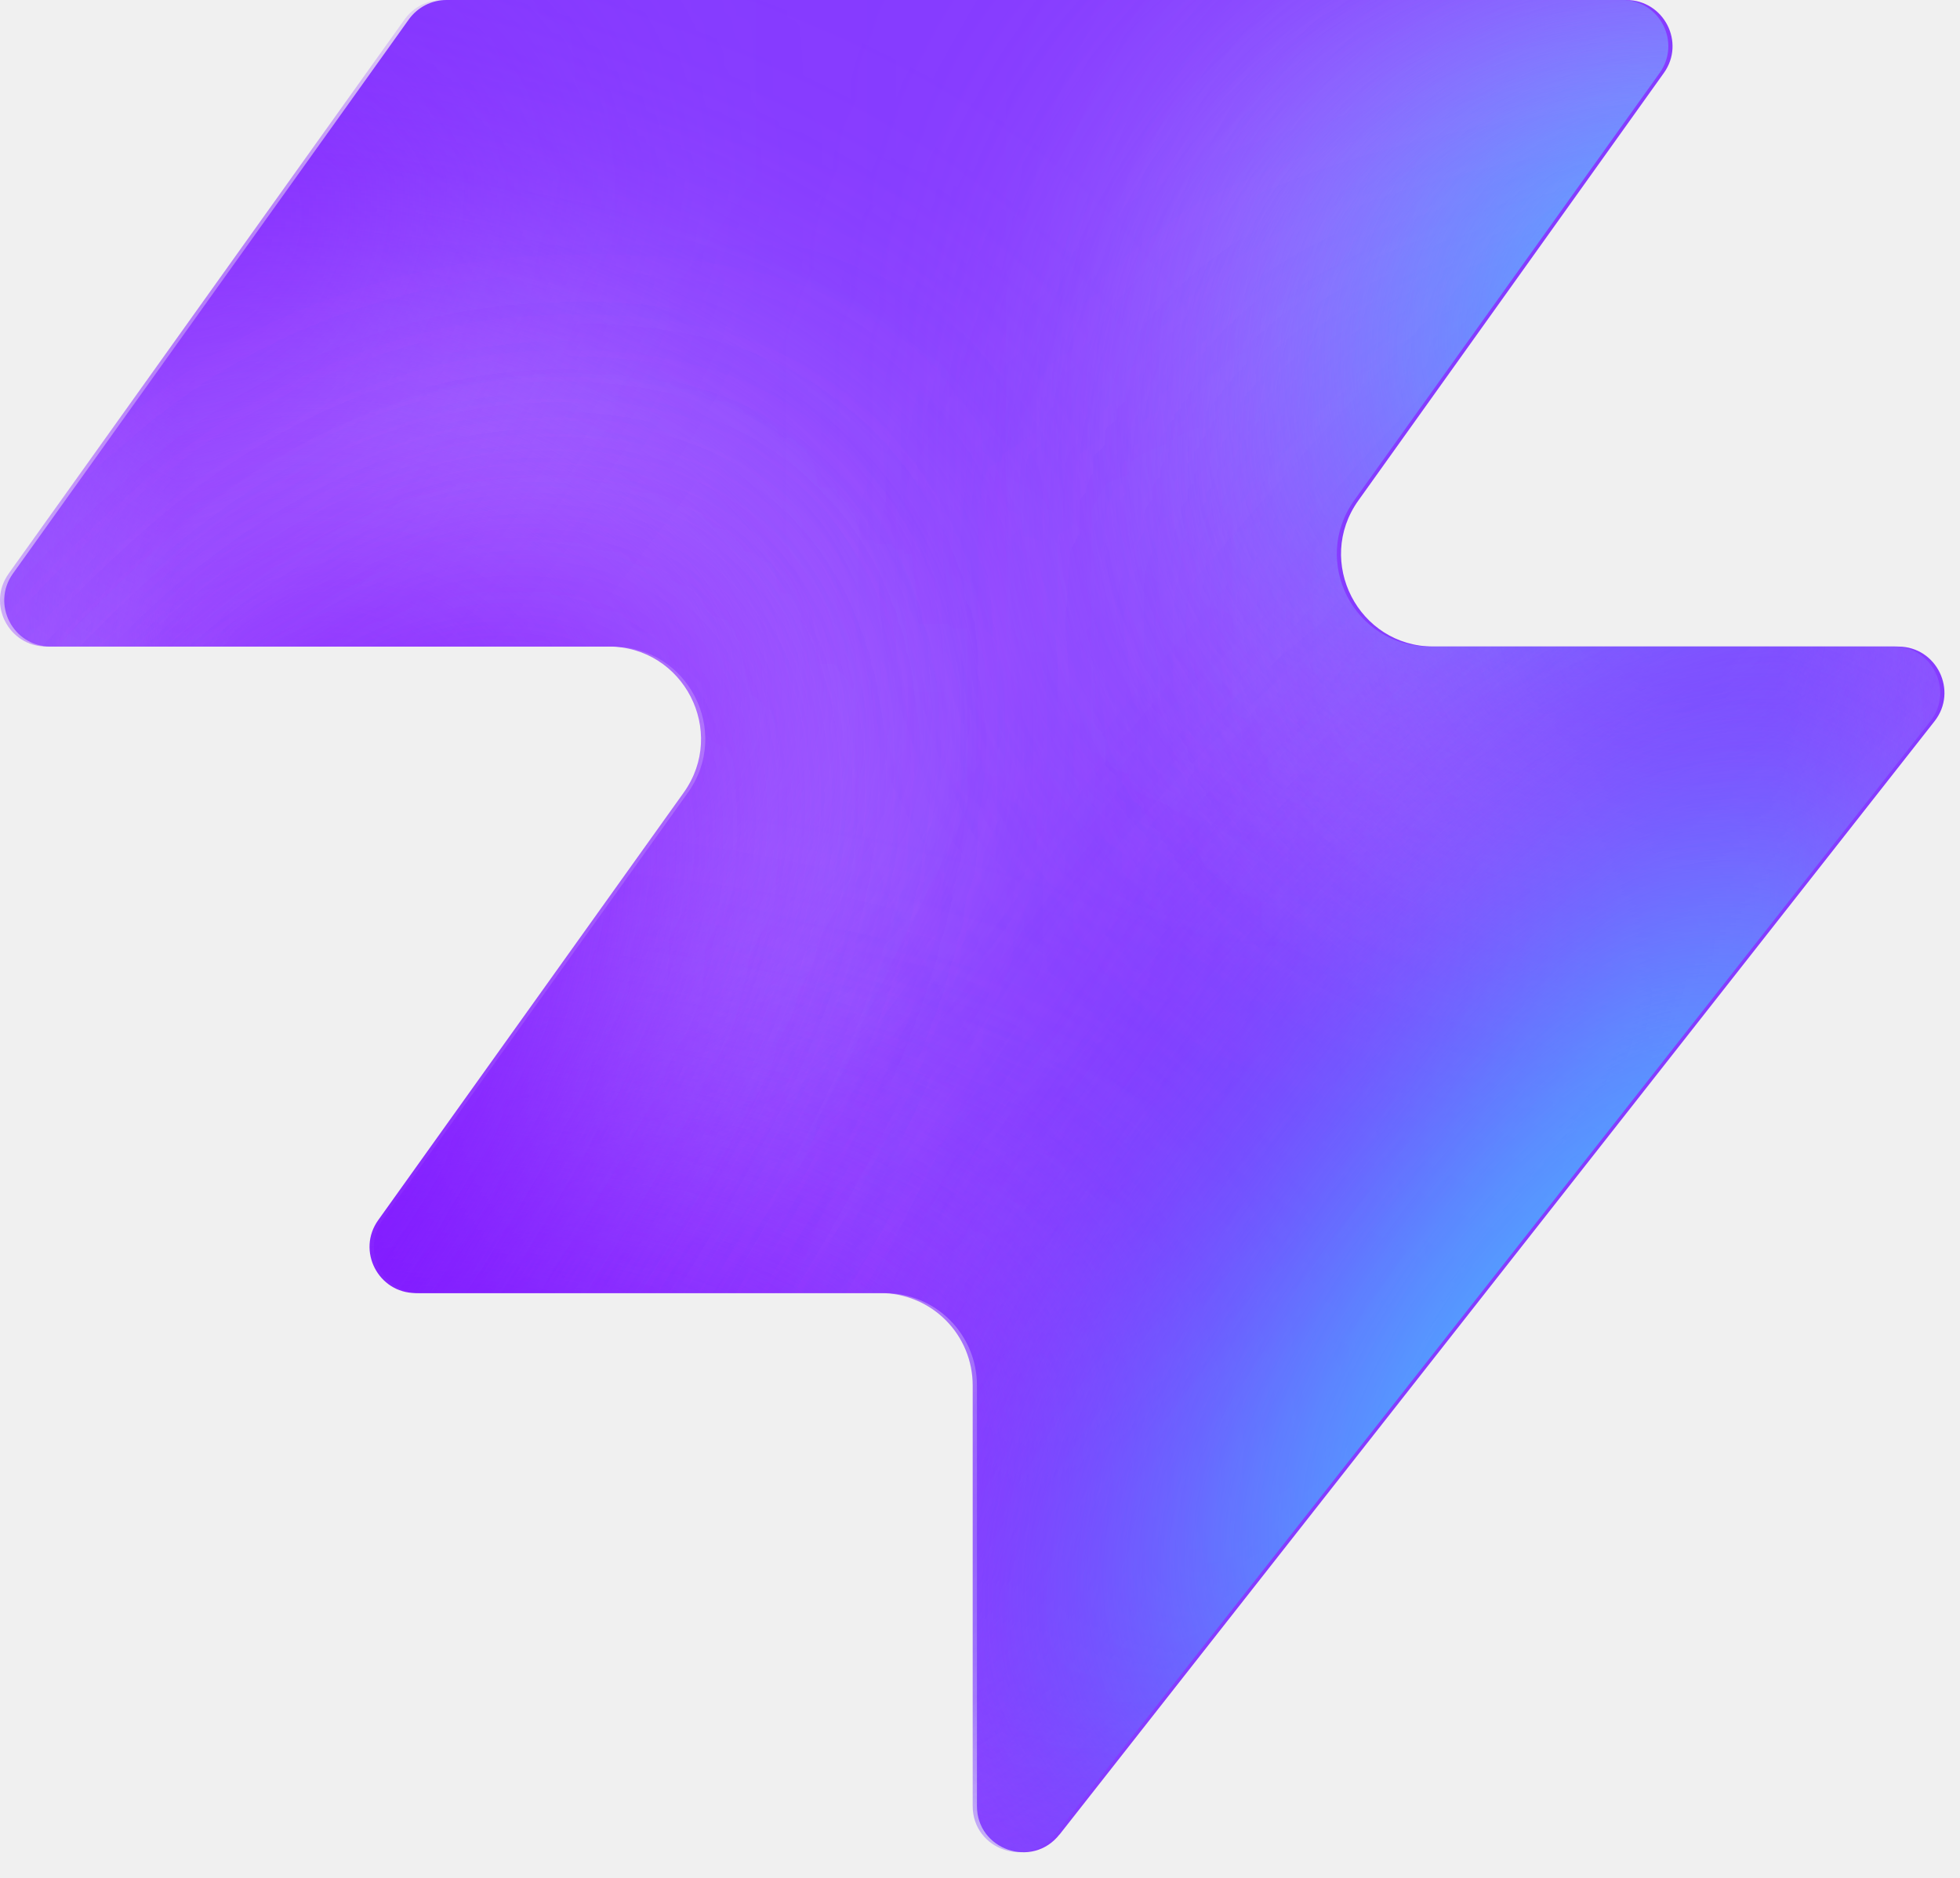
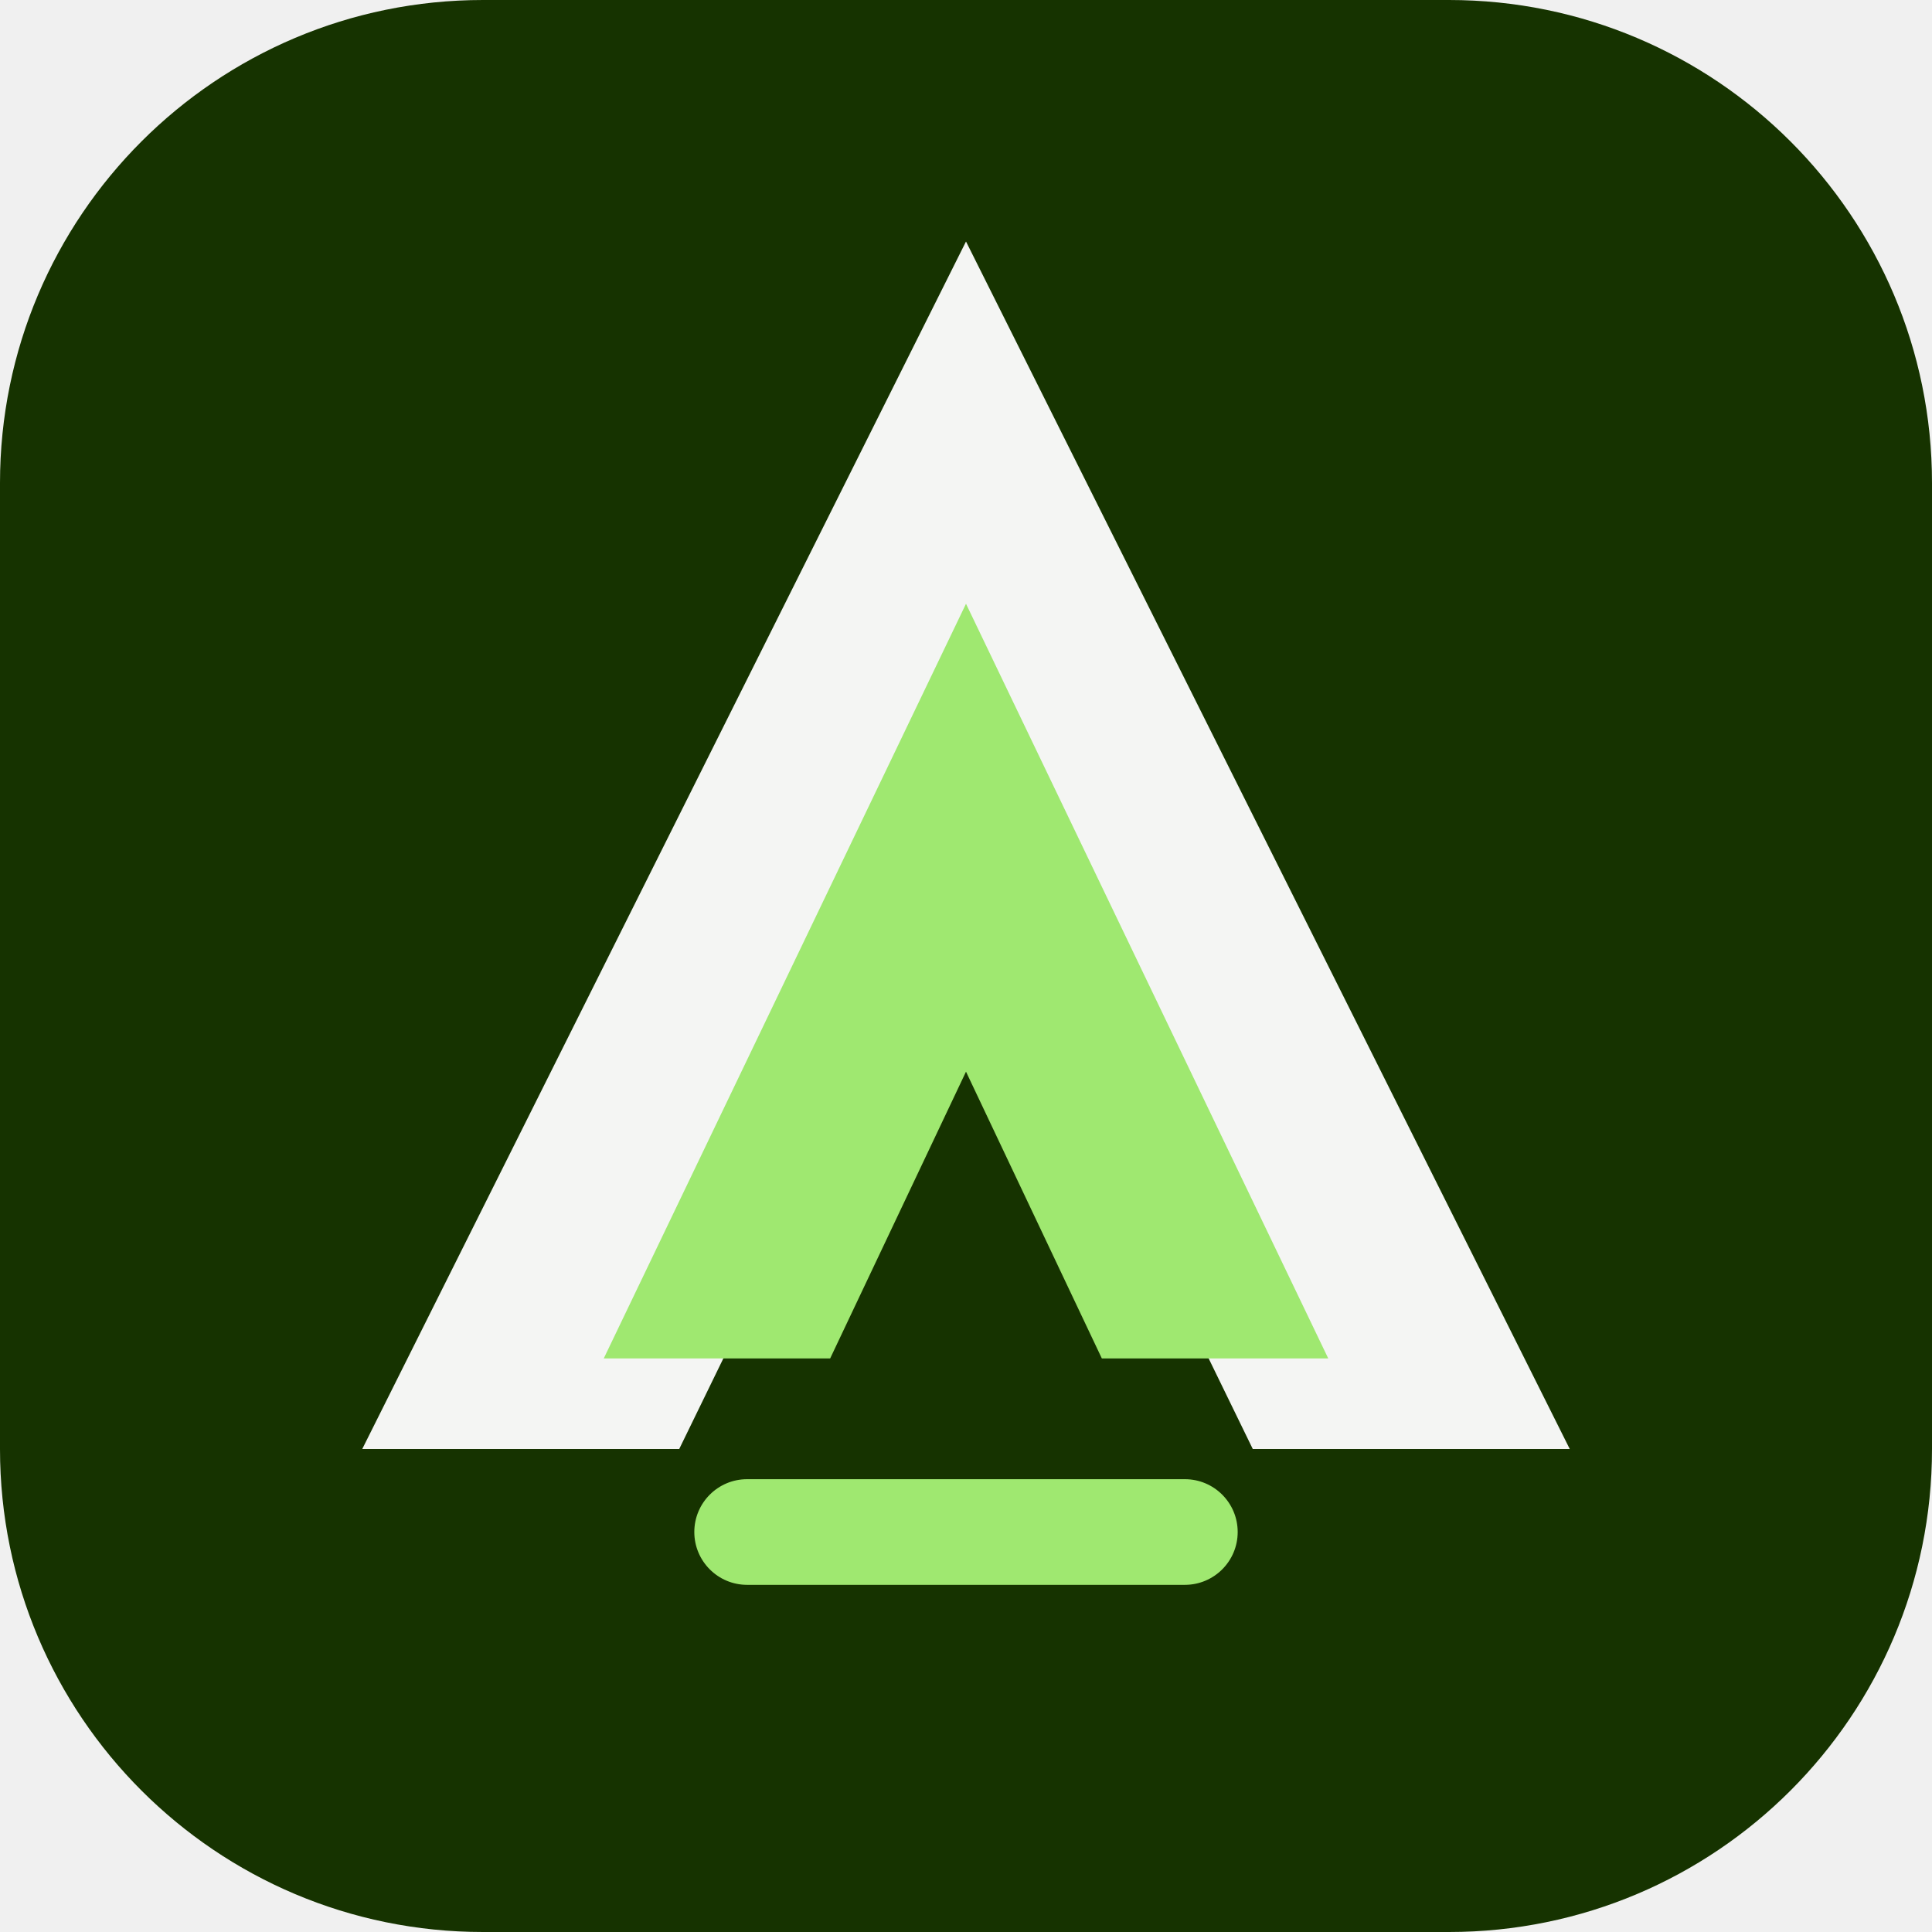
- <svg xmlns="http://www.w3.org/2000/svg" width="48" height="46" fill="none" viewBox="0 0 48 46">
-   <path fill="#863bff" d="M25.946 44.938c-.664.845-2.021.375-2.021-.698V33.937a2.26 2.26 0 0 0-2.262-2.262H10.287c-.92 0-1.456-1.04-.92-1.788l7.48-10.471c1.07-1.497 0-3.578-1.842-3.578H1.237c-.92 0-1.456-1.04-.92-1.788L10.013.474c.214-.297.556-.474.92-.474h28.894c.92 0 1.456 1.04.92 1.788l-7.48 10.471c-1.07 1.498 0 3.579 1.842 3.579h11.377c.943 0 1.473 1.088.89 1.83L25.947 44.94z" style="fill:#863bff;fill:color(display-p3 .525 .23 1);fill-opacity:1" />
-   <mask id="a" width="48" height="46" x="0" y="0" maskUnits="userSpaceOnUse" style="mask-type:alpha">
-     <path fill="#000" d="M25.842 44.938c-.664.844-2.021.375-2.021-.698V33.937a2.26 2.26 0 0 0-2.262-2.262H10.183c-.92 0-1.456-1.04-.92-1.788l7.48-10.471c1.07-1.498 0-3.579-1.842-3.579H1.133c-.92 0-1.456-1.04-.92-1.787L9.91.473c.214-.297.556-.474.92-.474h28.894c.92 0 1.456 1.04.92 1.788l-7.48 10.471c-1.07 1.498 0 3.578 1.842 3.578h11.377c.943 0 1.473 1.088.89 1.832L25.843 44.94z" style="fill:#000;fill-opacity:1" />
-   </mask>
-   <g mask="url(#a)">
-     <g filter="url(#b)">
-       <ellipse cx="5.508" cy="14.704" fill="#ede6ff" rx="5.508" ry="14.704" style="fill:#ede6ff;fill:color(display-p3 .927 .903 1);fill-opacity:1" transform="matrix(.00324 1 1 -.00324 -4.47 31.516)" />
-     </g>
-     <g filter="url(#c)">
-       <ellipse cx="10.399" cy="29.851" fill="#ede6ff" rx="10.399" ry="29.851" style="fill:#ede6ff;fill:color(display-p3 .927 .903 1);fill-opacity:1" transform="matrix(.00324 1 1 -.00324 -39.328 7.883)" />
-     </g>
-     <g filter="url(#d)">
-       <ellipse cx="5.508" cy="30.487" fill="#7e14ff" rx="5.508" ry="30.487" style="fill:#7e14ff;fill:color(display-p3 .492 .077 1);fill-opacity:1" transform="rotate(89.814 -25.913 -14.639)scale(1 -1)" />
-     </g>
-     <g filter="url(#e)">
-       <ellipse cx="5.508" cy="30.599" fill="#7e14ff" rx="5.508" ry="30.599" style="fill:#7e14ff;fill:color(display-p3 .492 .077 1);fill-opacity:1" transform="rotate(89.814 -32.644 -3.334)scale(1 -1)" />
-     </g>
-     <g filter="url(#f)">
-       <ellipse cx="5.508" cy="30.599" fill="#7e14ff" rx="5.508" ry="30.599" style="fill:#7e14ff;fill:color(display-p3 .492 .077 1);fill-opacity:1" transform="matrix(.00324 1 1 -.00324 -34.34 30.47)" />
-     </g>
-     <g filter="url(#g)">
-       <ellipse cx="14.072" cy="22.078" fill="#ede6ff" rx="14.072" ry="22.078" style="fill:#ede6ff;fill:color(display-p3 .927 .903 1);fill-opacity:1" transform="rotate(93.35 24.506 48.493)scale(-1 1)" />
-     </g>
-     <g filter="url(#h)">
-       <ellipse cx="3.47" cy="21.501" fill="#7e14ff" rx="3.47" ry="21.501" style="fill:#7e14ff;fill:color(display-p3 .492 .077 1);fill-opacity:1" transform="rotate(89.009 28.708 47.59)scale(-1 1)" />
-     </g>
-     <g filter="url(#i)">
-       <ellipse cx="3.47" cy="21.501" fill="#7e14ff" rx="3.47" ry="21.501" style="fill:#7e14ff;fill:color(display-p3 .492 .077 1);fill-opacity:1" transform="rotate(89.009 28.708 47.59)scale(-1 1)" />
-     </g>
-     <g filter="url(#j)">
-       <ellipse cx=".387" cy="8.972" fill="#7e14ff" rx="4.407" ry="29.108" style="fill:#7e14ff;fill:color(display-p3 .492 .077 1);fill-opacity:1" transform="rotate(39.51 .387 8.972)" />
-     </g>
-     <g filter="url(#k)">
-       <ellipse cx="47.523" cy="-6.092" fill="#7e14ff" rx="4.407" ry="29.108" style="fill:#7e14ff;fill:color(display-p3 .492 .077 1);fill-opacity:1" transform="rotate(37.892 47.523 -6.092)" />
-     </g>
-     <g filter="url(#l)">
-       <ellipse cx="41.412" cy="6.333" fill="#47bfff" rx="5.971" ry="9.665" style="fill:#47bfff;fill:color(display-p3 .28 .748 1);fill-opacity:1" transform="rotate(37.892 41.412 6.333)" />
-     </g>
-     <g filter="url(#m)">
-       <ellipse cx="-1.879" cy="38.332" fill="#7e14ff" rx="4.407" ry="29.108" style="fill:#7e14ff;fill:color(display-p3 .492 .077 1);fill-opacity:1" transform="rotate(37.892 -1.88 38.332)" />
-     </g>
-     <g filter="url(#n)">
-       <ellipse cx="-1.879" cy="38.332" fill="#7e14ff" rx="4.407" ry="29.108" style="fill:#7e14ff;fill:color(display-p3 .492 .077 1);fill-opacity:1" transform="rotate(37.892 -1.88 38.332)" />
-     </g>
-     <g filter="url(#o)">
-       <ellipse cx="35.651" cy="29.907" fill="#7e14ff" rx="4.407" ry="29.108" style="fill:#7e14ff;fill:color(display-p3 .492 .077 1);fill-opacity:1" transform="rotate(37.892 35.651 29.907)" />
-     </g>
-     <g filter="url(#p)">
-       <ellipse cx="38.418" cy="32.4" fill="#47bfff" rx="5.971" ry="15.297" style="fill:#47bfff;fill:color(display-p3 .28 .748 1);fill-opacity:1" transform="rotate(37.892 38.418 32.4)" />
-     </g>
-   </g>
-   <defs>
-     <filter id="b" width="60.045" height="41.654" x="-19.77" y="16.149" color-interpolation-filters="sRGB" filterUnits="userSpaceOnUse">
-       <feFlood flood-opacity="0" result="BackgroundImageFix" />
-       <feBlend in="SourceGraphic" in2="BackgroundImageFix" result="shape" />
-       <feGaussianBlur result="effect1_foregroundBlur_2002_17158" stdDeviation="7.659" />
-     </filter>
-     <filter id="c" width="90.34" height="51.437" x="-54.613" y="-7.533" color-interpolation-filters="sRGB" filterUnits="userSpaceOnUse">
-       <feFlood flood-opacity="0" result="BackgroundImageFix" />
-       <feBlend in="SourceGraphic" in2="BackgroundImageFix" result="shape" />
-       <feGaussianBlur result="effect1_foregroundBlur_2002_17158" stdDeviation="7.659" />
-     </filter>
-     <filter id="d" width="79.355" height="29.4" x="-49.64" y="2.03" color-interpolation-filters="sRGB" filterUnits="userSpaceOnUse">
-       <feFlood flood-opacity="0" result="BackgroundImageFix" />
-       <feBlend in="SourceGraphic" in2="BackgroundImageFix" result="shape" />
-       <feGaussianBlur result="effect1_foregroundBlur_2002_17158" stdDeviation="4.596" />
-     </filter>
-     <filter id="e" width="79.579" height="29.4" x="-45.045" y="20.029" color-interpolation-filters="sRGB" filterUnits="userSpaceOnUse">
-       <feFlood flood-opacity="0" result="BackgroundImageFix" />
-       <feBlend in="SourceGraphic" in2="BackgroundImageFix" result="shape" />
-       <feGaussianBlur result="effect1_foregroundBlur_2002_17158" stdDeviation="4.596" />
-     </filter>
-     <filter id="f" width="79.579" height="29.4" x="-43.513" y="21.178" color-interpolation-filters="sRGB" filterUnits="userSpaceOnUse">
-       <feFlood flood-opacity="0" result="BackgroundImageFix" />
-       <feBlend in="SourceGraphic" in2="BackgroundImageFix" result="shape" />
-       <feGaussianBlur result="effect1_foregroundBlur_2002_17158" stdDeviation="4.596" />
-     </filter>
-     <filter id="g" width="74.749" height="58.852" x="15.756" y="-17.901" color-interpolation-filters="sRGB" filterUnits="userSpaceOnUse">
-       <feFlood flood-opacity="0" result="BackgroundImageFix" />
-       <feBlend in="SourceGraphic" in2="BackgroundImageFix" result="shape" />
-       <feGaussianBlur result="effect1_foregroundBlur_2002_17158" stdDeviation="7.659" />
-     </filter>
-     <filter id="h" width="61.377" height="25.362" x="23.548" y="2.284" color-interpolation-filters="sRGB" filterUnits="userSpaceOnUse">
-       <feFlood flood-opacity="0" result="BackgroundImageFix" />
-       <feBlend in="SourceGraphic" in2="BackgroundImageFix" result="shape" />
-       <feGaussianBlur result="effect1_foregroundBlur_2002_17158" stdDeviation="4.596" />
-     </filter>
-     <filter id="i" width="61.377" height="25.362" x="23.548" y="2.284" color-interpolation-filters="sRGB" filterUnits="userSpaceOnUse">
-       <feFlood flood-opacity="0" result="BackgroundImageFix" />
-       <feBlend in="SourceGraphic" in2="BackgroundImageFix" result="shape" />
-       <feGaussianBlur result="effect1_foregroundBlur_2002_17158" stdDeviation="4.596" />
-     </filter>
-     <filter id="j" width="56.045" height="63.649" x="-27.636" y="-22.853" color-interpolation-filters="sRGB" filterUnits="userSpaceOnUse">
-       <feFlood flood-opacity="0" result="BackgroundImageFix" />
-       <feBlend in="SourceGraphic" in2="BackgroundImageFix" result="shape" />
-       <feGaussianBlur result="effect1_foregroundBlur_2002_17158" stdDeviation="4.596" />
-     </filter>
-     <filter id="k" width="54.814" height="64.646" x="20.116" y="-38.415" color-interpolation-filters="sRGB" filterUnits="userSpaceOnUse">
-       <feFlood flood-opacity="0" result="BackgroundImageFix" />
-       <feBlend in="SourceGraphic" in2="BackgroundImageFix" result="shape" />
-       <feGaussianBlur result="effect1_foregroundBlur_2002_17158" stdDeviation="4.596" />
-     </filter>
-     <filter id="l" width="33.541" height="35.313" x="24.641" y="-11.323" color-interpolation-filters="sRGB" filterUnits="userSpaceOnUse">
-       <feFlood flood-opacity="0" result="BackgroundImageFix" />
-       <feBlend in="SourceGraphic" in2="BackgroundImageFix" result="shape" />
-       <feGaussianBlur result="effect1_foregroundBlur_2002_17158" stdDeviation="4.596" />
-     </filter>
-     <filter id="m" width="54.814" height="64.646" x="-29.286" y="6.009" color-interpolation-filters="sRGB" filterUnits="userSpaceOnUse">
-       <feFlood flood-opacity="0" result="BackgroundImageFix" />
-       <feBlend in="SourceGraphic" in2="BackgroundImageFix" result="shape" />
-       <feGaussianBlur result="effect1_foregroundBlur_2002_17158" stdDeviation="4.596" />
-     </filter>
-     <filter id="n" width="54.814" height="64.646" x="-29.286" y="6.009" color-interpolation-filters="sRGB" filterUnits="userSpaceOnUse">
-       <feFlood flood-opacity="0" result="BackgroundImageFix" />
-       <feBlend in="SourceGraphic" in2="BackgroundImageFix" result="shape" />
-       <feGaussianBlur result="effect1_foregroundBlur_2002_17158" stdDeviation="4.596" />
-     </filter>
-     <filter id="o" width="54.814" height="64.646" x="8.244" y="-2.416" color-interpolation-filters="sRGB" filterUnits="userSpaceOnUse">
-       <feFlood flood-opacity="0" result="BackgroundImageFix" />
-       <feBlend in="SourceGraphic" in2="BackgroundImageFix" result="shape" />
-       <feGaussianBlur result="effect1_foregroundBlur_2002_17158" stdDeviation="4.596" />
-     </filter>
-     <filter id="p" width="39.409" height="43.623" x="18.713" y="10.588" color-interpolation-filters="sRGB" filterUnits="userSpaceOnUse">
-       <feFlood flood-opacity="0" result="BackgroundImageFix" />
-       <feBlend in="SourceGraphic" in2="BackgroundImageFix" result="shape" />
-       <feGaussianBlur result="effect1_foregroundBlur_2002_17158" stdDeviation="4.596" />
-     </filter>
-   </defs>
+ <svg xmlns="http://www.w3.org/2000/svg" viewBox="0 0 64 64" fill="none">
+   <rect width="64" height="64" rx="16" fill="#163300" />
+   <path d="M32 8L52 48H41.5L32 28.5L22.5 48H12L32 8Z" fill="#ffffff" fill-opacity="0.95" />
+   <path d="M32 20L44 45H36.5L32 35.5L27.5 45H20L32 20Z" fill="#9fe870" />
+   <rect x="23" y="49" width="18" height="3.5" rx="1.75" fill="#9fe870" />
</svg>
